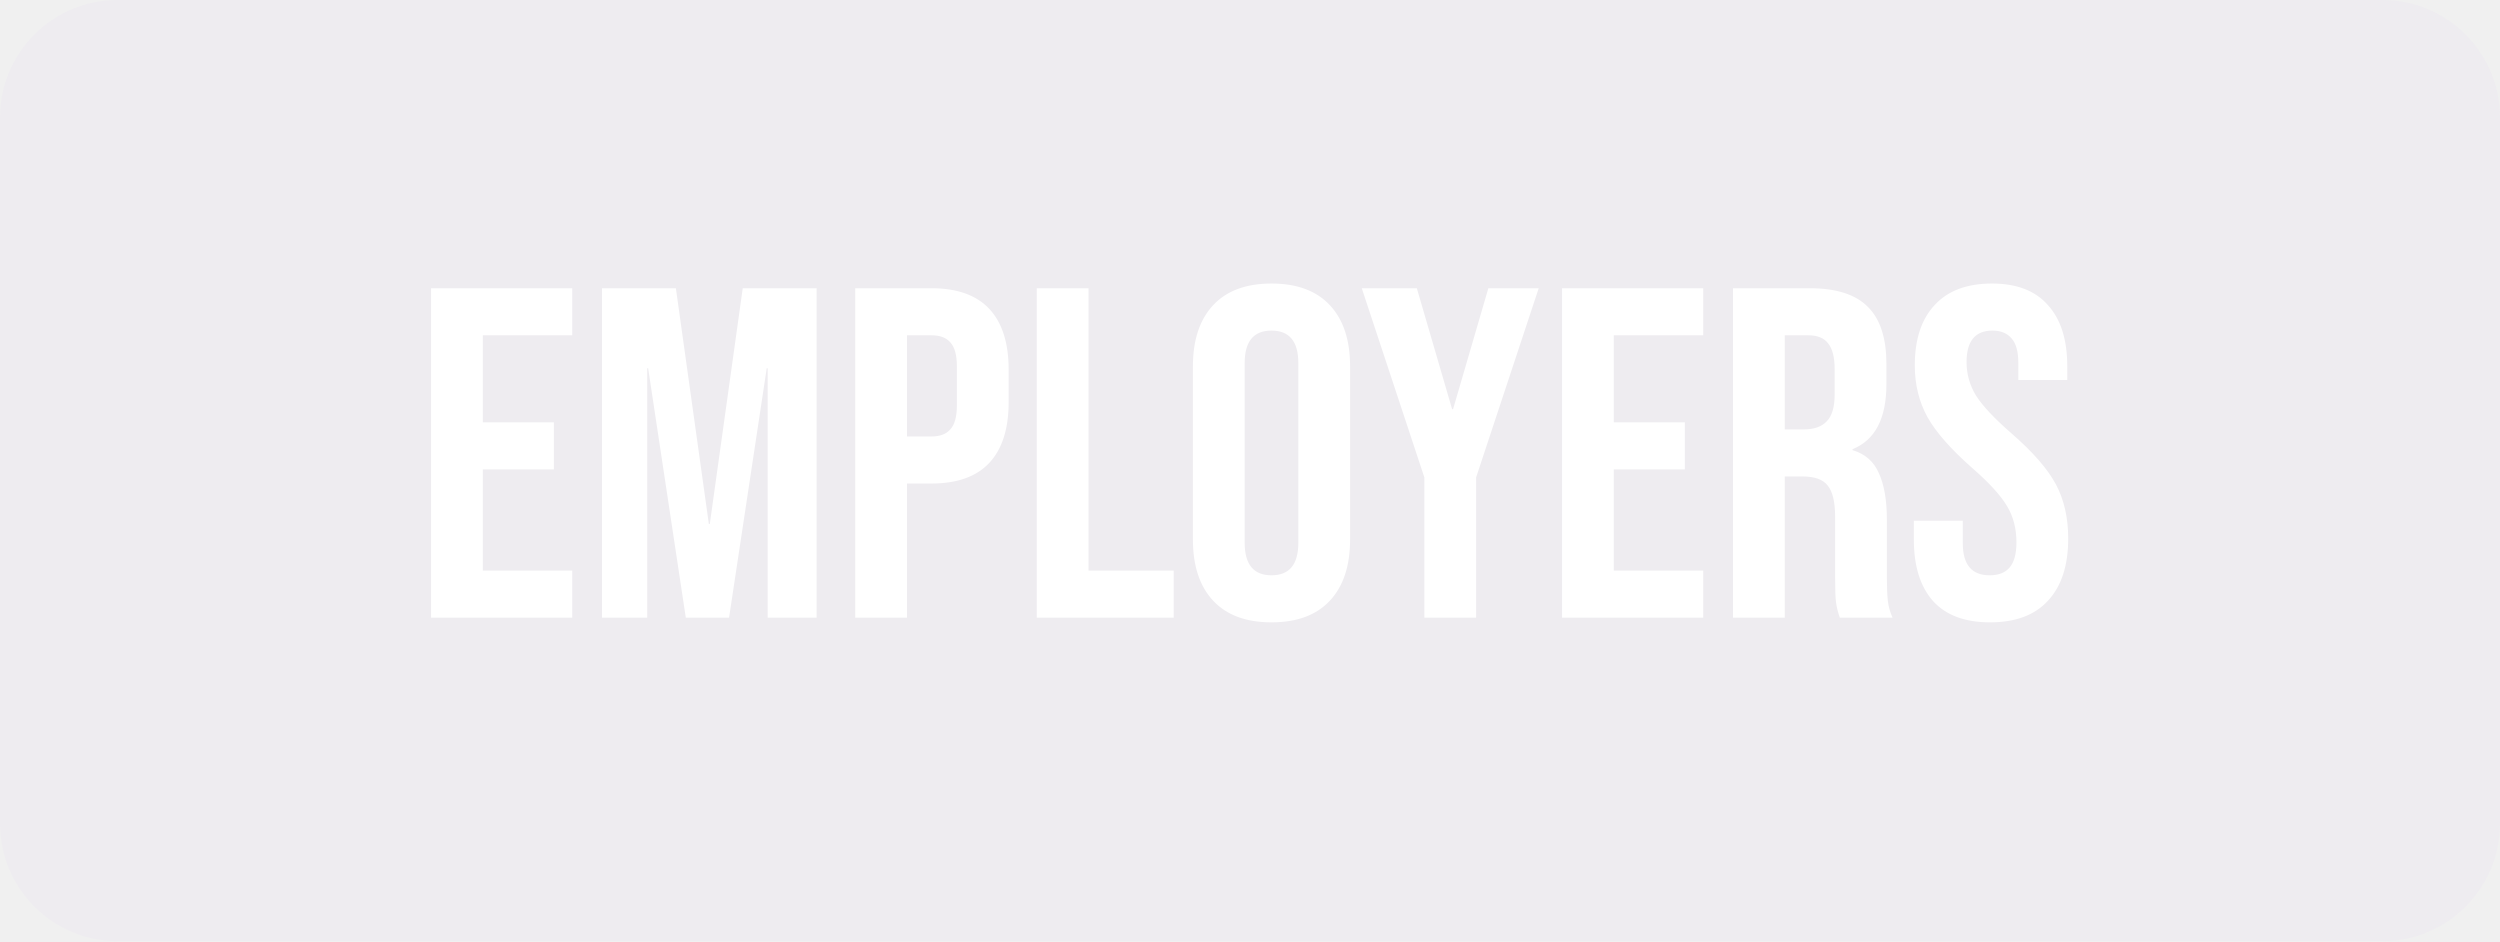
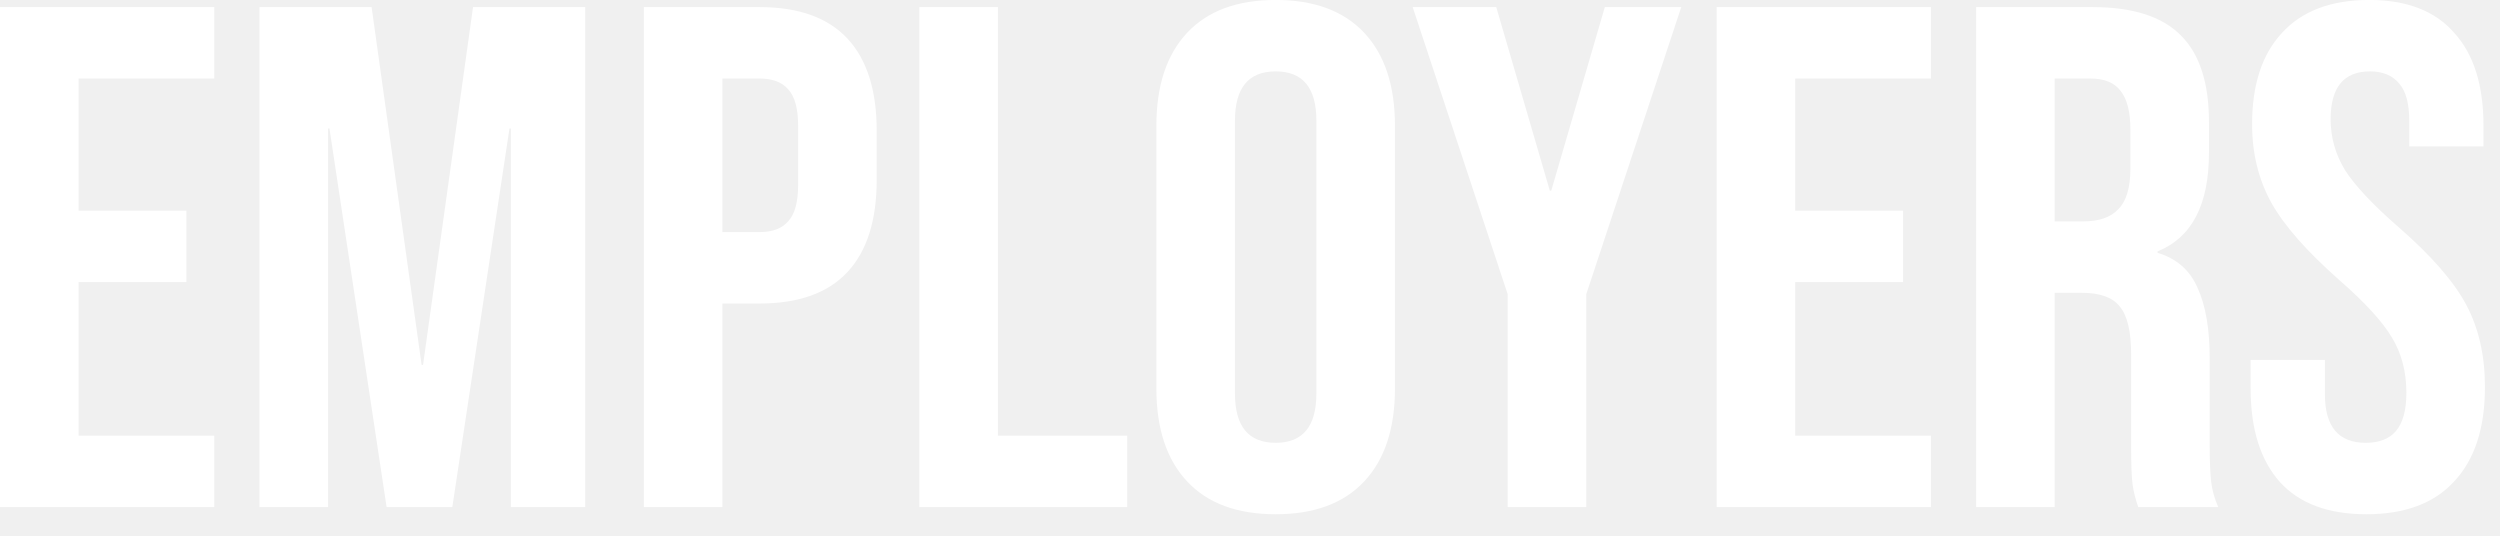
- <svg xmlns="http://www.w3.org/2000/svg" width="85" height="32" viewBox="0 0 85 32" fill="none">
-   <rect width="85" height="32" rx="4" fill="#B87AFF" fill-opacity="0.03" />
-   <path d="M14.656 9.8H19.456V11.4H16.416V14.36H18.832V15.96H16.416V19.4H19.456V21H14.656V9.8ZM20.468 9.8H22.98L24.101 17.816H24.133L25.253 9.8H27.765V21H26.101V12.52H26.069L24.788 21H23.317L22.037 12.52H22.005V21H20.468V9.8ZM29.078 9.8H31.67C32.544 9.8 33.2 10.035 33.638 10.504C34.075 10.973 34.294 11.661 34.294 12.568V13.672C34.294 14.579 34.075 15.267 33.638 15.736C33.2 16.205 32.544 16.44 31.67 16.44H30.838V21H29.078V9.8ZM31.67 14.84C31.958 14.84 32.171 14.76 32.31 14.6C32.459 14.44 32.534 14.168 32.534 13.784V12.456C32.534 12.072 32.459 11.8 32.31 11.64C32.171 11.48 31.958 11.4 31.67 11.4H30.838V14.84H31.67ZM35.25 9.8H37.01V19.4H39.906V21H35.25V9.8ZM43.231 21.16C42.367 21.16 41.706 20.915 41.247 20.424C40.789 19.933 40.559 19.24 40.559 18.344V12.456C40.559 11.56 40.789 10.867 41.247 10.376C41.706 9.885 42.367 9.64 43.231 9.64C44.095 9.64 44.757 9.885 45.215 10.376C45.674 10.867 45.903 11.56 45.903 12.456V18.344C45.903 19.24 45.674 19.933 45.215 20.424C44.757 20.915 44.095 21.16 43.231 21.16ZM43.231 19.56C43.839 19.56 44.143 19.192 44.143 18.456V12.344C44.143 11.608 43.839 11.24 43.231 11.24C42.623 11.24 42.319 11.608 42.319 12.344V18.456C42.319 19.192 42.623 19.56 43.231 19.56ZM48.428 16.232L46.3 9.8H48.172L49.372 13.912H49.404L50.604 9.8H52.316L50.188 16.232V21H48.428V16.232ZM53.109 9.8H57.909V11.4H54.869V14.36H57.285V15.96H54.869V19.4H57.909V21H53.109V9.8ZM58.922 9.8H61.53C62.436 9.8 63.098 10.013 63.514 10.44C63.93 10.856 64.138 11.501 64.138 12.376V13.064C64.138 14.227 63.754 14.963 62.986 15.272V15.304C63.412 15.432 63.711 15.693 63.882 16.088C64.063 16.483 64.154 17.011 64.154 17.672V19.64C64.154 19.96 64.164 20.221 64.186 20.424C64.207 20.616 64.26 20.808 64.346 21H62.554C62.49 20.819 62.447 20.648 62.426 20.488C62.404 20.328 62.394 20.04 62.394 19.624V17.576C62.394 17.064 62.308 16.707 62.138 16.504C61.978 16.301 61.695 16.2 61.29 16.2H60.682V21H58.922V9.8ZM61.322 14.6C61.674 14.6 61.935 14.509 62.106 14.328C62.287 14.147 62.378 13.843 62.378 13.416V12.552C62.378 12.147 62.303 11.853 62.154 11.672C62.015 11.491 61.791 11.4 61.482 11.4H60.682V14.6H61.322ZM67.663 21.16C66.809 21.16 66.164 20.92 65.727 20.44C65.289 19.949 65.071 19.251 65.071 18.344V17.704H66.735V18.472C66.735 19.197 67.039 19.56 67.647 19.56C67.945 19.56 68.169 19.475 68.319 19.304C68.479 19.123 68.559 18.835 68.559 18.44C68.559 17.971 68.452 17.56 68.239 17.208C68.025 16.845 67.631 16.413 67.055 15.912C66.329 15.272 65.823 14.696 65.535 14.184C65.247 13.661 65.103 13.075 65.103 12.424C65.103 11.539 65.327 10.856 65.775 10.376C66.223 9.885 66.873 9.64 67.727 9.64C68.569 9.64 69.204 9.885 69.631 10.376C70.068 10.856 70.287 11.549 70.287 12.456V12.92H68.623V12.344C68.623 11.96 68.548 11.683 68.399 11.512C68.249 11.331 68.031 11.24 67.743 11.24C67.156 11.24 66.863 11.597 66.863 12.312C66.863 12.717 66.969 13.096 67.183 13.448C67.407 13.8 67.807 14.227 68.383 14.728C69.119 15.368 69.625 15.949 69.903 16.472C70.18 16.995 70.319 17.608 70.319 18.312C70.319 19.229 70.089 19.933 69.631 20.424C69.183 20.915 68.527 21.16 67.663 21.16Z" fill="white" />
+ <svg xmlns="http://www.w3.org/2000/svg" width="56" height="12" viewBox="0 0 56 12" fill="none">
+   <path d="M-0 0.159H4.8V1.759H1.76V4.719H4.176V6.319H1.76V9.759H4.8V11.359H-0V0.159ZM5.812 0.159H8.324L9.444 8.175H9.476L10.596 0.159H13.108V11.359H11.444V2.879H11.412L10.132 11.359H8.66L7.38 2.879H7.348V11.359H5.812V0.159ZM14.422 0.159H17.014C17.888 0.159 18.544 0.394 18.982 0.863C19.419 1.333 19.638 2.021 19.638 2.927V4.031C19.638 4.938 19.419 5.626 18.982 6.095C18.544 6.565 17.888 6.799 17.014 6.799H16.182V11.359H14.422V0.159ZM17.014 5.199C17.302 5.199 17.515 5.119 17.654 4.959C17.803 4.799 17.878 4.527 17.878 4.143V2.815C17.878 2.431 17.803 2.159 17.654 1.999C17.515 1.839 17.302 1.759 17.014 1.759H16.182V5.199H17.014ZM20.593 0.159H22.354V9.759H25.25V11.359H20.593V0.159ZM28.575 11.519C27.711 11.519 27.05 11.274 26.591 10.783C26.132 10.293 25.903 9.599 25.903 8.703V2.815C25.903 1.919 26.132 1.226 26.591 0.735C27.05 0.245 27.711 -0.001 28.575 -0.001C29.439 -0.001 30.1 0.245 30.559 0.735C31.018 1.226 31.247 1.919 31.247 2.815V8.703C31.247 9.599 31.018 10.293 30.559 10.783C30.1 11.274 29.439 11.519 28.575 11.519ZM28.575 9.919C29.183 9.919 29.487 9.551 29.487 8.815V2.703C29.487 1.967 29.183 1.599 28.575 1.599C27.967 1.599 27.663 1.967 27.663 2.703V8.815C27.663 9.551 27.967 9.919 28.575 9.919ZM33.772 6.591L31.644 0.159H33.516L34.716 4.271H34.748L35.948 0.159H37.66L35.532 6.591V11.359H33.772V6.591ZM38.453 0.159H43.253V1.759H40.213V4.719H42.629V6.319H40.213V9.759H43.253V11.359H38.453V0.159ZM44.265 0.159H46.873C47.78 0.159 48.441 0.373 48.857 0.799C49.273 1.215 49.481 1.861 49.481 2.735V3.423C49.481 4.586 49.097 5.322 48.329 5.631V5.663C48.756 5.791 49.055 6.053 49.225 6.447C49.407 6.842 49.497 7.37 49.497 8.031V9.999C49.497 10.319 49.508 10.581 49.529 10.783C49.551 10.975 49.604 11.167 49.689 11.359H47.897C47.833 11.178 47.791 11.007 47.769 10.847C47.748 10.687 47.737 10.399 47.737 9.983V7.935C47.737 7.423 47.652 7.066 47.481 6.863C47.321 6.661 47.039 6.559 46.633 6.559H46.025V11.359H44.265V0.159ZM46.665 4.959C47.017 4.959 47.279 4.869 47.449 4.687C47.631 4.506 47.721 4.202 47.721 3.775V2.911C47.721 2.506 47.647 2.213 47.497 2.031C47.359 1.85 47.135 1.759 46.825 1.759H46.025V4.959H46.665ZM53.007 11.519C52.153 11.519 51.508 11.279 51.071 10.799C50.633 10.309 50.414 9.61 50.414 8.703V8.063H52.078V8.831C52.078 9.557 52.383 9.919 52.99 9.919C53.289 9.919 53.513 9.834 53.663 9.663C53.822 9.482 53.903 9.194 53.903 8.799C53.903 8.33 53.796 7.919 53.583 7.567C53.369 7.205 52.974 6.773 52.398 6.271C51.673 5.631 51.166 5.055 50.879 4.543C50.59 4.021 50.447 3.434 50.447 2.783C50.447 1.898 50.67 1.215 51.118 0.735C51.566 0.245 52.217 -0.001 53.071 -0.001C53.913 -0.001 54.548 0.245 54.974 0.735C55.412 1.215 55.63 1.909 55.63 2.815V3.279H53.967V2.703C53.967 2.319 53.892 2.042 53.742 1.871C53.593 1.69 53.374 1.599 53.087 1.599C52.5 1.599 52.206 1.957 52.206 2.671C52.206 3.077 52.313 3.455 52.526 3.807C52.751 4.159 53.151 4.586 53.727 5.087C54.462 5.727 54.969 6.309 55.246 6.831C55.524 7.354 55.663 7.967 55.663 8.671C55.663 9.589 55.433 10.293 54.974 10.783C54.526 11.274 53.87 11.519 53.007 11.519Z" fill="white" />
</svg>
